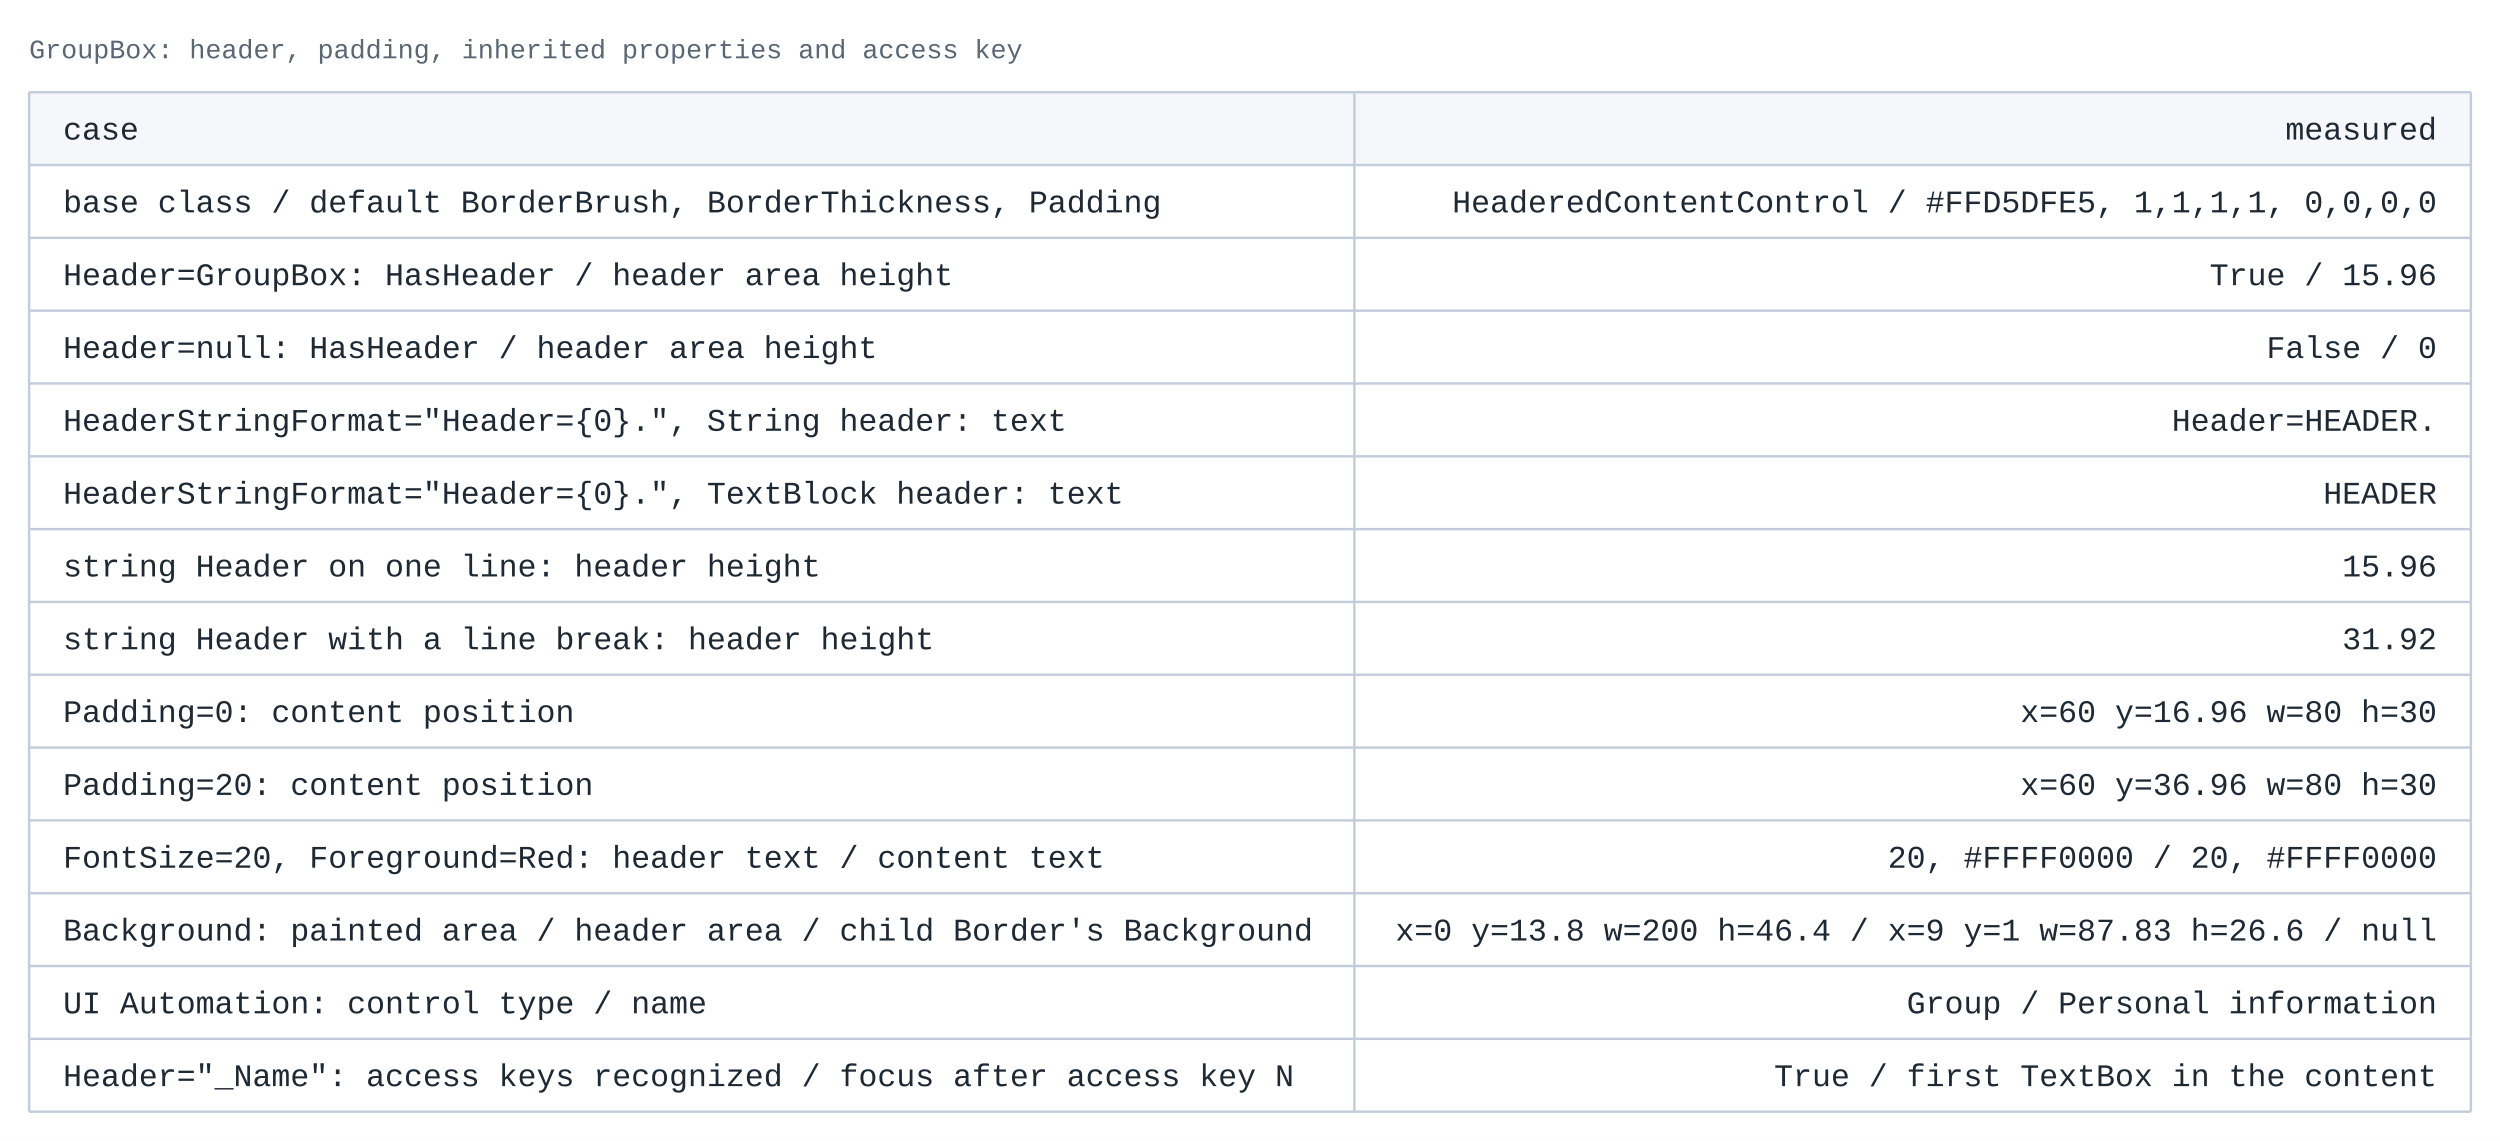
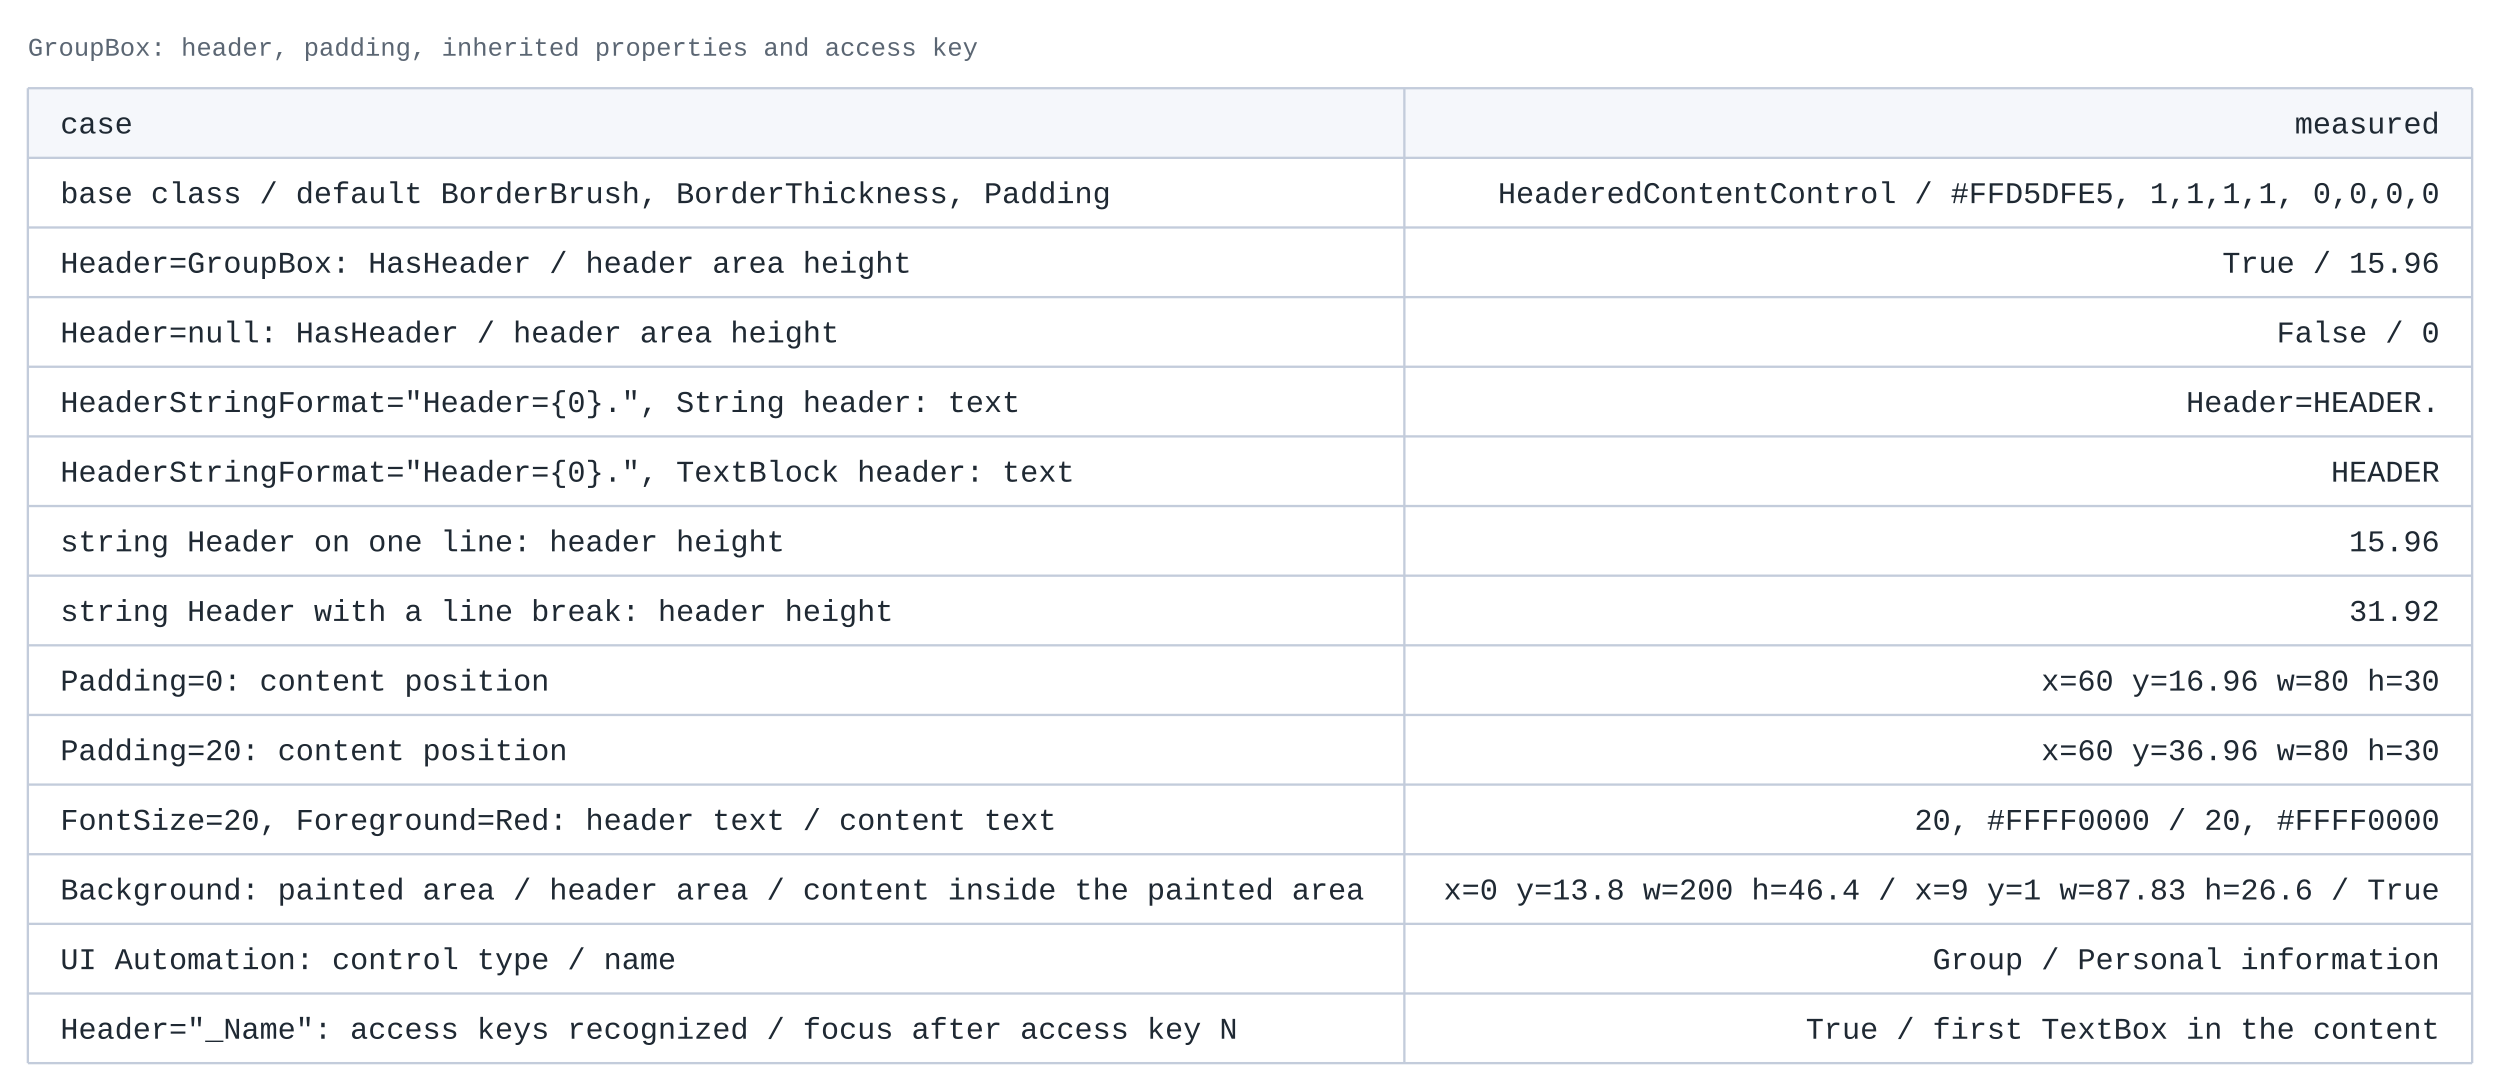
- <svg xmlns="http://www.w3.org/2000/svg" viewBox="0 0 1030 470" width="1030" height="470" role="img">
+ <svg xmlns="http://www.w3.org/2000/svg" viewBox="0 0 1077 470" width="1077" height="470" role="img">
  <defs>
    <style>
      .bg { fill: #ffffff; }
      .head { fill: #f5f7fb; }
      .line { stroke: #c3ccdb; stroke-width: 1; }
      .cell { font-family: Consolas, "Courier New", monospace; font-size: 13px; fill: #1f2933; }
      .title { font-family: Consolas, "Courier New", monospace; font-size: 11px; fill: #5b6673; }
    </style>
  </defs>
-   <rect class="bg" x="0" y="0" width="1030" height="470" />
+   <rect class="bg" x="0" y="0" width="1077" height="470" />
  <text class="title" x="12" y="24">GroupBox: header, padding, inherited properties and access key</text>
-   <rect class="head" x="12" y="38" width="1006" height="30" />
+   <rect class="head" x="12" y="38" width="1053" height="30" />
  <text class="cell" x="26" y="57.5">case</text>
-   <text class="cell" x="1004" y="57.5" text-anchor="end">measured</text>
+   <text class="cell" x="1051" y="57.5" text-anchor="end">measured</text>
  <text class="cell" x="26" y="87.5">base class / default BorderBrush, BorderThickness, Padding</text>
-   <text class="cell" x="1004" y="87.5" text-anchor="end">HeaderedContentControl / #FFD5DFE5, 1,1,1,1, 0,0,0,0</text>
+   <text class="cell" x="1051" y="87.5" text-anchor="end">HeaderedContentControl / #FFD5DFE5, 1,1,1,1, 0,0,0,0</text>
  <text class="cell" x="26" y="117.5">Header=GroupBox: HasHeader / header area height</text>
-   <text class="cell" x="1004" y="117.5" text-anchor="end">True / 15.96</text>
+   <text class="cell" x="1051" y="117.5" text-anchor="end">True / 15.96</text>
  <text class="cell" x="26" y="147.5">Header=null: HasHeader / header area height</text>
-   <text class="cell" x="1004" y="147.5" text-anchor="end">False / 0</text>
+   <text class="cell" x="1051" y="147.5" text-anchor="end">False / 0</text>
  <text class="cell" x="26" y="177.5">HeaderStringFormat="Header={0}.", String header: text</text>
-   <text class="cell" x="1004" y="177.5" text-anchor="end">Header=HEADER.</text>
+   <text class="cell" x="1051" y="177.5" text-anchor="end">Header=HEADER.</text>
  <text class="cell" x="26" y="207.5">HeaderStringFormat="Header={0}.", TextBlock header: text</text>
-   <text class="cell" x="1004" y="207.5" text-anchor="end">HEADER</text>
+   <text class="cell" x="1051" y="207.5" text-anchor="end">HEADER</text>
  <text class="cell" x="26" y="237.5">string Header on one line: header height</text>
-   <text class="cell" x="1004" y="237.5" text-anchor="end">15.96</text>
+   <text class="cell" x="1051" y="237.5" text-anchor="end">15.96</text>
  <text class="cell" x="26" y="267.5">string Header with a line break: header height</text>
-   <text class="cell" x="1004" y="267.5" text-anchor="end">31.92</text>
+   <text class="cell" x="1051" y="267.5" text-anchor="end">31.92</text>
  <text class="cell" x="26" y="297.5">Padding=0: content position</text>
-   <text class="cell" x="1004" y="297.5" text-anchor="end">x=60 y=16.96 w=80 h=30</text>
+   <text class="cell" x="1051" y="297.5" text-anchor="end">x=60 y=16.96 w=80 h=30</text>
  <text class="cell" x="26" y="327.5">Padding=20: content position</text>
-   <text class="cell" x="1004" y="327.5" text-anchor="end">x=60 y=36.96 w=80 h=30</text>
+   <text class="cell" x="1051" y="327.5" text-anchor="end">x=60 y=36.96 w=80 h=30</text>
  <text class="cell" x="26" y="357.5">FontSize=20, Foreground=Red: header text / content text</text>
-   <text class="cell" x="1004" y="357.5" text-anchor="end">20, #FFFF0000 / 20, #FFFF0000</text>
-   <text class="cell" x="26" y="387.5">Background: painted area / header area / child Border's Background</text>
-   <text class="cell" x="1004" y="387.5" text-anchor="end">x=0 y=13.8 w=200 h=46.4 / x=9 y=1 w=87.83 h=26.6 / null</text>
+   <text class="cell" x="1051" y="357.5" text-anchor="end">20, #FFFF0000 / 20, #FFFF0000</text>
+   <text class="cell" x="26" y="387.5">Background: painted area / header area / content inside the painted area</text>
+   <text class="cell" x="1051" y="387.5" text-anchor="end">x=0 y=13.8 w=200 h=46.4 / x=9 y=1 w=87.83 h=26.6 / True</text>
  <text class="cell" x="26" y="417.5">UI Automation: control type / name</text>
-   <text class="cell" x="1004" y="417.5" text-anchor="end">Group / Personal information</text>
+   <text class="cell" x="1051" y="417.5" text-anchor="end">Group / Personal information</text>
  <text class="cell" x="26" y="447.5">Header="_Name": access keys recognized / focus after access key N</text>
-   <text class="cell" x="1004" y="447.5" text-anchor="end">True / first TextBox in the content</text>
-   <line class="line" x1="12" y1="38" x2="1018" y2="38" />
-   <line class="line" x1="12" y1="68" x2="1018" y2="68" />
-   <line class="line" x1="12" y1="98" x2="1018" y2="98" />
-   <line class="line" x1="12" y1="128" x2="1018" y2="128" />
-   <line class="line" x1="12" y1="158" x2="1018" y2="158" />
-   <line class="line" x1="12" y1="188" x2="1018" y2="188" />
-   <line class="line" x1="12" y1="218" x2="1018" y2="218" />
-   <line class="line" x1="12" y1="248" x2="1018" y2="248" />
-   <line class="line" x1="12" y1="278" x2="1018" y2="278" />
-   <line class="line" x1="12" y1="308" x2="1018" y2="308" />
-   <line class="line" x1="12" y1="338" x2="1018" y2="338" />
-   <line class="line" x1="12" y1="368" x2="1018" y2="368" />
-   <line class="line" x1="12" y1="398" x2="1018" y2="398" />
-   <line class="line" x1="12" y1="428" x2="1018" y2="428" />
-   <line class="line" x1="12" y1="458" x2="1018" y2="458" />
+   <text class="cell" x="1051" y="447.5" text-anchor="end">True / first TextBox in the content</text>
+   <line class="line" x1="12" y1="38" x2="1065" y2="38" />
+   <line class="line" x1="12" y1="68" x2="1065" y2="68" />
+   <line class="line" x1="12" y1="98" x2="1065" y2="98" />
+   <line class="line" x1="12" y1="128" x2="1065" y2="128" />
+   <line class="line" x1="12" y1="158" x2="1065" y2="158" />
+   <line class="line" x1="12" y1="188" x2="1065" y2="188" />
+   <line class="line" x1="12" y1="218" x2="1065" y2="218" />
+   <line class="line" x1="12" y1="248" x2="1065" y2="248" />
+   <line class="line" x1="12" y1="278" x2="1065" y2="278" />
+   <line class="line" x1="12" y1="308" x2="1065" y2="308" />
+   <line class="line" x1="12" y1="338" x2="1065" y2="338" />
+   <line class="line" x1="12" y1="368" x2="1065" y2="368" />
+   <line class="line" x1="12" y1="398" x2="1065" y2="398" />
+   <line class="line" x1="12" y1="428" x2="1065" y2="428" />
+   <line class="line" x1="12" y1="458" x2="1065" y2="458" />
  <line class="line" x1="12" y1="38" x2="12" y2="458" />
-   <line class="line" x1="558" y1="38" x2="558" y2="458" />
-   <line class="line" x1="1018" y1="38" x2="1018" y2="458" />
+   <line class="line" x1="605" y1="38" x2="605" y2="458" />
+   <line class="line" x1="1065" y1="38" x2="1065" y2="458" />
</svg>
